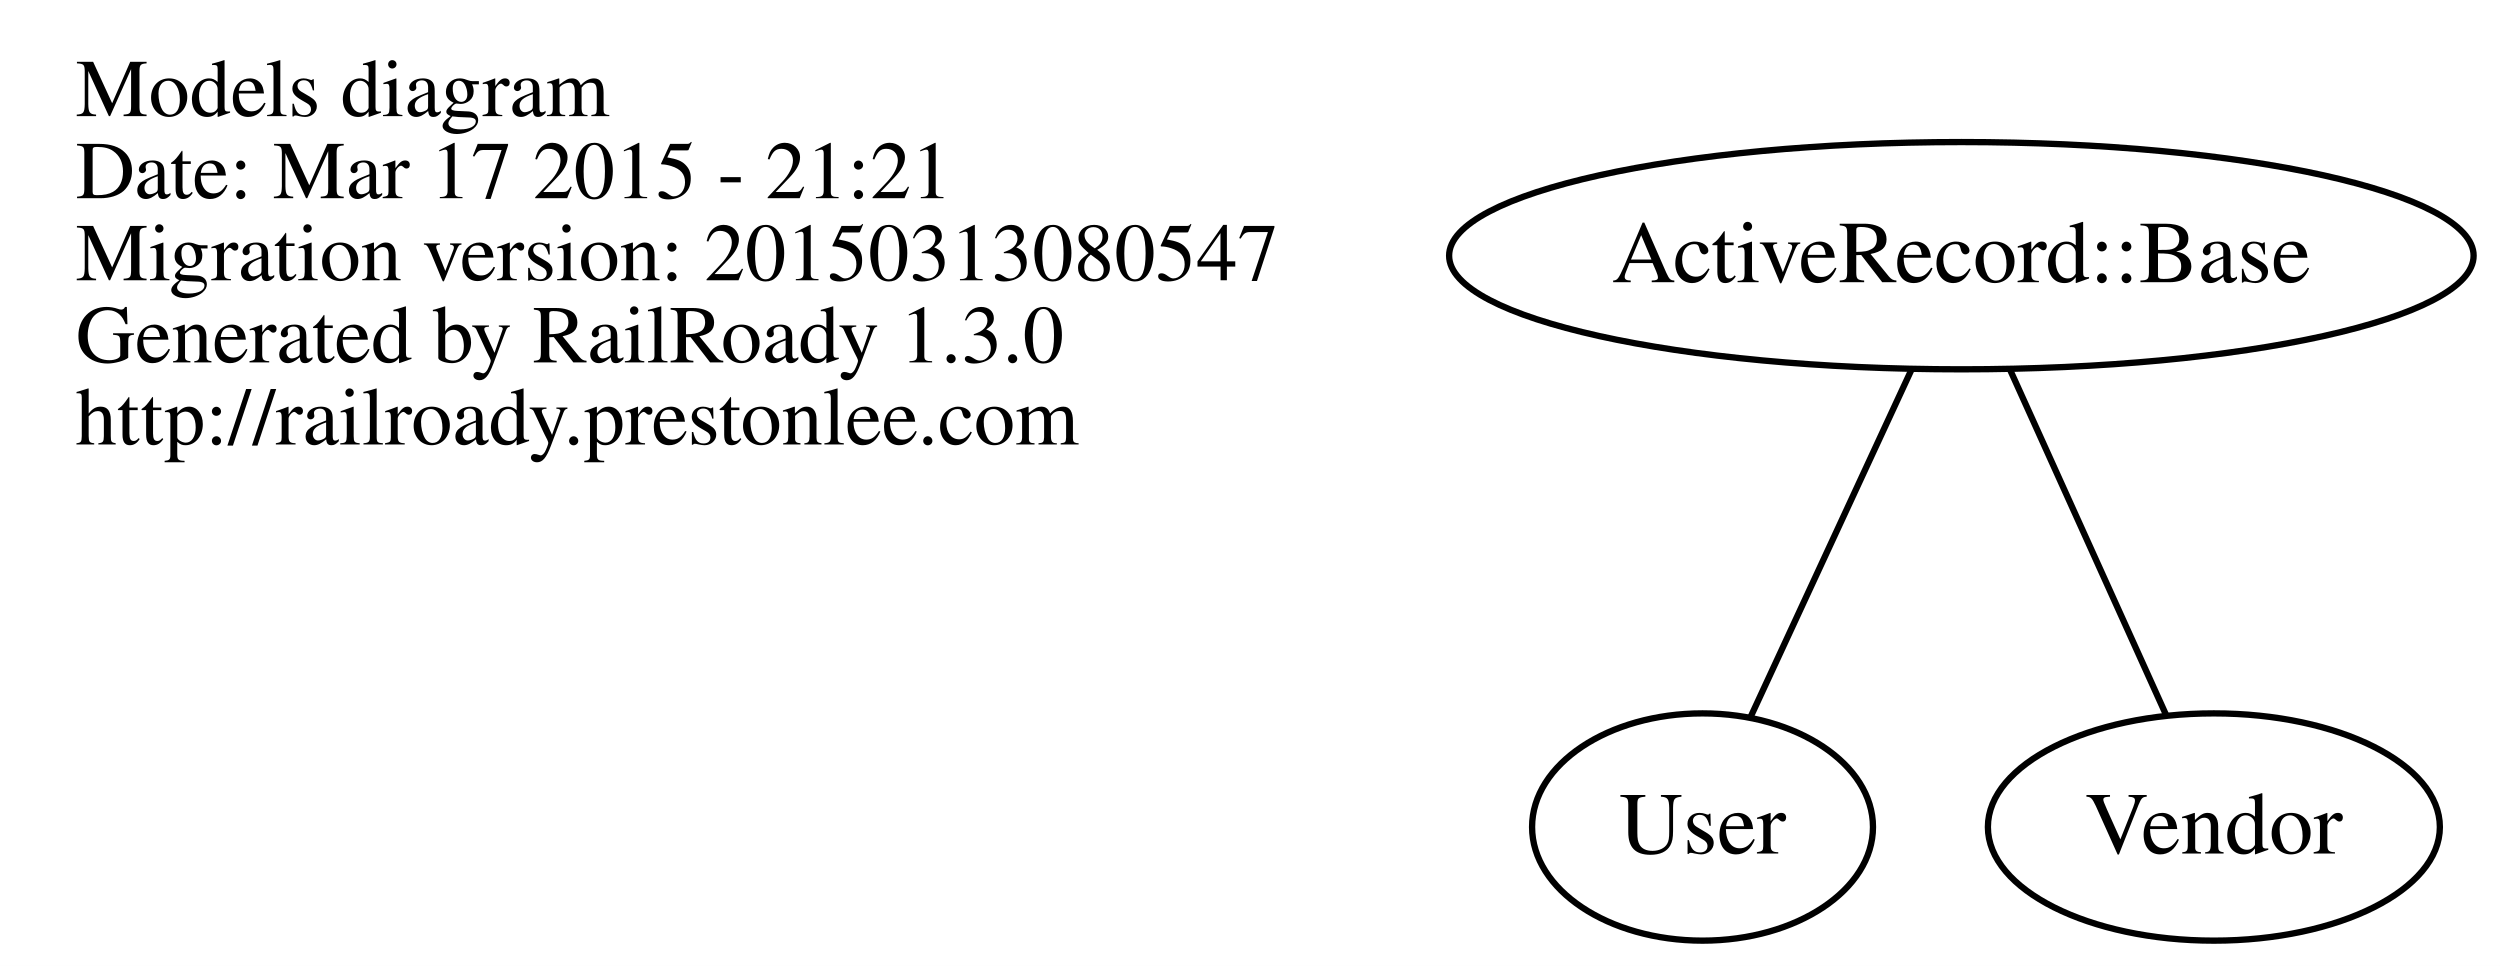
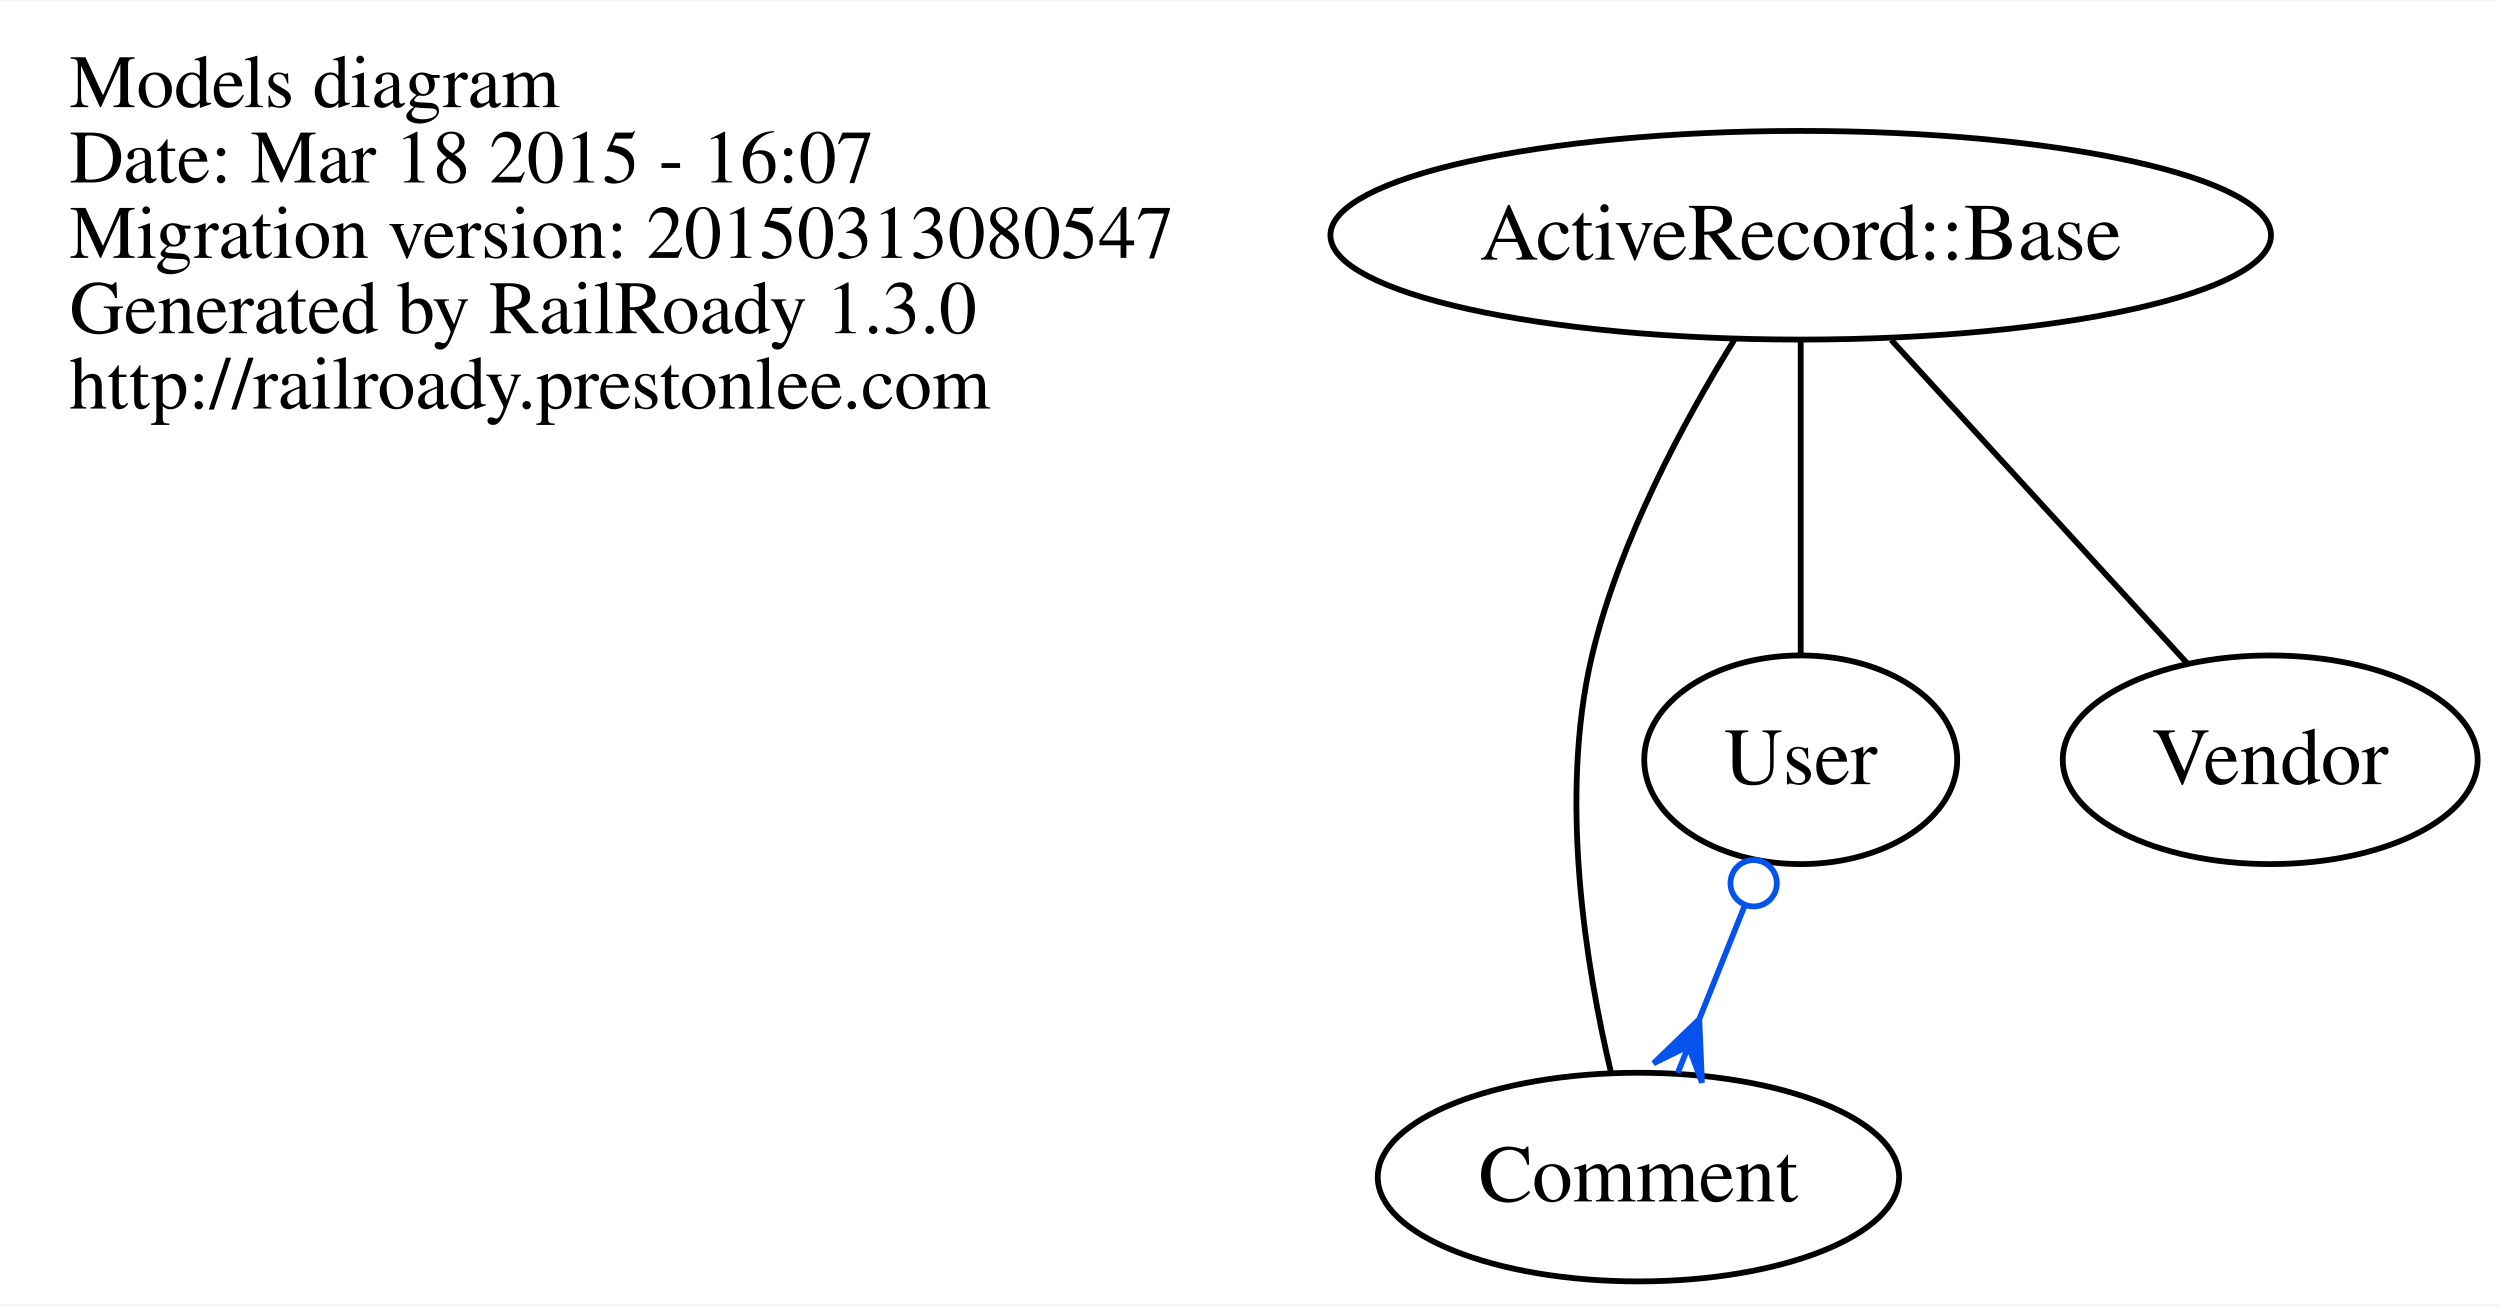
- <svg xmlns="http://www.w3.org/2000/svg" width="396pt" height="153pt" viewBox="0.00 0.00 396.01 153.00">
-   <g id="graph0" class="graph" transform="scale(1 1) rotate(0) translate(4 149)">
-     <polygon fill="white" stroke="none" points="-4,4 -4,-149 392.009,-149 392.009,4 -4,4" />
+ <svg xmlns="http://www.w3.org/2000/svg" width="431pt" height="225pt" viewBox="0.00 0.00 431.34 225.00">
+   <g id="graph0" class="graph" transform="scale(1 1) rotate(0) translate(4 221)">
+     <polygon fill="white" stroke="none" points="-4,4 -4,-221 427.336,-221 427.336,4 -4,4" />
    <g id="node1" class="node">
-       <text text-anchor="start" x="8" y="-130.6" font-family="Times,serif" font-size="13.00">Models diagram</text>
-       <text text-anchor="start" x="8" y="-117.6" font-family="Times,serif" font-size="13.00">Date: Mar 17 2015 - 21:21</text>
-       <text text-anchor="start" x="8" y="-104.6" font-family="Times,serif" font-size="13.00">Migration version: 20150313080547</text>
-       <text text-anchor="start" x="8" y="-91.6" font-family="Times,serif" font-size="13.00">Generated by RailRoady 1.3.0</text>
-       <text text-anchor="start" x="8" y="-78.6" font-family="Times,serif" font-size="13.00">http://railroady.prestonlee.com</text>
+       <text text-anchor="start" x="8" y="-202.6" font-family="Times,serif" font-size="13.00">Models diagram</text>
+       <text text-anchor="start" x="8" y="-189.6" font-family="Times,serif" font-size="13.00">Date: Mar 18 2015 - 16:07</text>
+       <text text-anchor="start" x="8" y="-176.6" font-family="Times,serif" font-size="13.00">Migration version: 20150313080547</text>
+       <text text-anchor="start" x="8" y="-163.6" font-family="Times,serif" font-size="13.00">Generated by RailRoady 1.3.0</text>
+       <text text-anchor="start" x="8" y="-150.6" font-family="Times,serif" font-size="13.00">http://railroady.prestonlee.com</text>
    </g>
    <g id="node2" class="node">
-       <ellipse fill="none" stroke="black" cx="265.688" cy="-18" rx="27" ry="18" />
-       <text text-anchor="middle" x="265.688" y="-13.8" font-family="Times,serif" font-size="14.00">User</text>
+       <ellipse fill="none" stroke="black" cx="278.688" cy="-18" rx="44.977" ry="18" />
+       <text text-anchor="middle" x="278.688" y="-13.8" font-family="Times,serif" font-size="14.00">Comment</text>
    </g>
    <g id="node3" class="node">
-       <ellipse fill="none" stroke="black" cx="346.688" cy="-18" rx="35.797" ry="18" />
-       <text text-anchor="middle" x="346.688" y="-13.8" font-family="Times,serif" font-size="14.00">Vendor</text>
+       <ellipse fill="none" stroke="black" cx="306.688" cy="-90" rx="27" ry="18" />
+       <text text-anchor="middle" x="306.688" y="-85.8" font-family="Times,serif" font-size="14.00">User</text>
+     </g>
+     <g id="edge2" class="edge">
+       <path fill="none" stroke="#0553ec" d="M296.999,-64.778C294.505,-58.544 291.81,-51.805 289.273,-45.463" />
+       <ellipse fill="none" stroke="#0553ec" cx="298.567" cy="-68.697" rx="4" ry="4" />
+       <polygon fill="#0553ec" stroke="#0553ec" points="289.184,-45.241 289.648,-34.285 287.327,-40.599 285.47,-35.956 285.47,-35.956 285.47,-35.956 287.327,-40.599 281.292,-37.627 289.184,-45.241 289.184,-45.241" />
    </g>
    <g id="node4" class="node">
-       <ellipse fill="none" stroke="black" cx="306.688" cy="-108.5" rx="81.142" ry="18" />
-       <text text-anchor="middle" x="306.688" y="-104.3" font-family="Times,serif" font-size="14.00">ActiveRecord::Base</text>
+       <ellipse fill="none" stroke="black" cx="387.688" cy="-90" rx="35.797" ry="18" />
+       <text text-anchor="middle" x="387.688" y="-85.8" font-family="Times,serif" font-size="14.00">Vendor</text>
+     </g>
+     <g id="node5" class="node">
+       <ellipse fill="none" stroke="black" cx="306.688" cy="-180.5" rx="81.142" ry="18" />
+       <text text-anchor="middle" x="306.688" y="-176.3" font-family="Times,serif" font-size="14.00">ActiveRecord::Base</text>
    </g>
    <g id="edge1" class="edge">
-       <path fill="none" stroke="black" d="M298.783,-90.436C291.429,-74.564 280.546,-51.073 273.291,-35.413" />
+       <path fill="none" stroke="black" d="M295.234,-162.462C286.579,-148.502 275.409,-127.877 270.688,-108 264.844,-83.397 269.685,-54.043 273.974,-35.962" />
    </g>
-     <g id="edge2" class="edge">
-       <path fill="none" stroke="black" d="M314.4,-90.436C321.529,-74.665 332.057,-51.37 339.135,-35.711" />
+     <g id="edge3" class="edge">
+       <path fill="none" stroke="black" d="M306.688,-162.436C306.688,-146.765 306.688,-123.666 306.688,-108.011" />
+     </g>
+     <g id="edge4" class="edge">
+       <path fill="none" stroke="black" d="M322.305,-162.436C337.108,-146.263 359.152,-122.178 373.474,-106.529" />
    </g>
  </g>
</svg>
